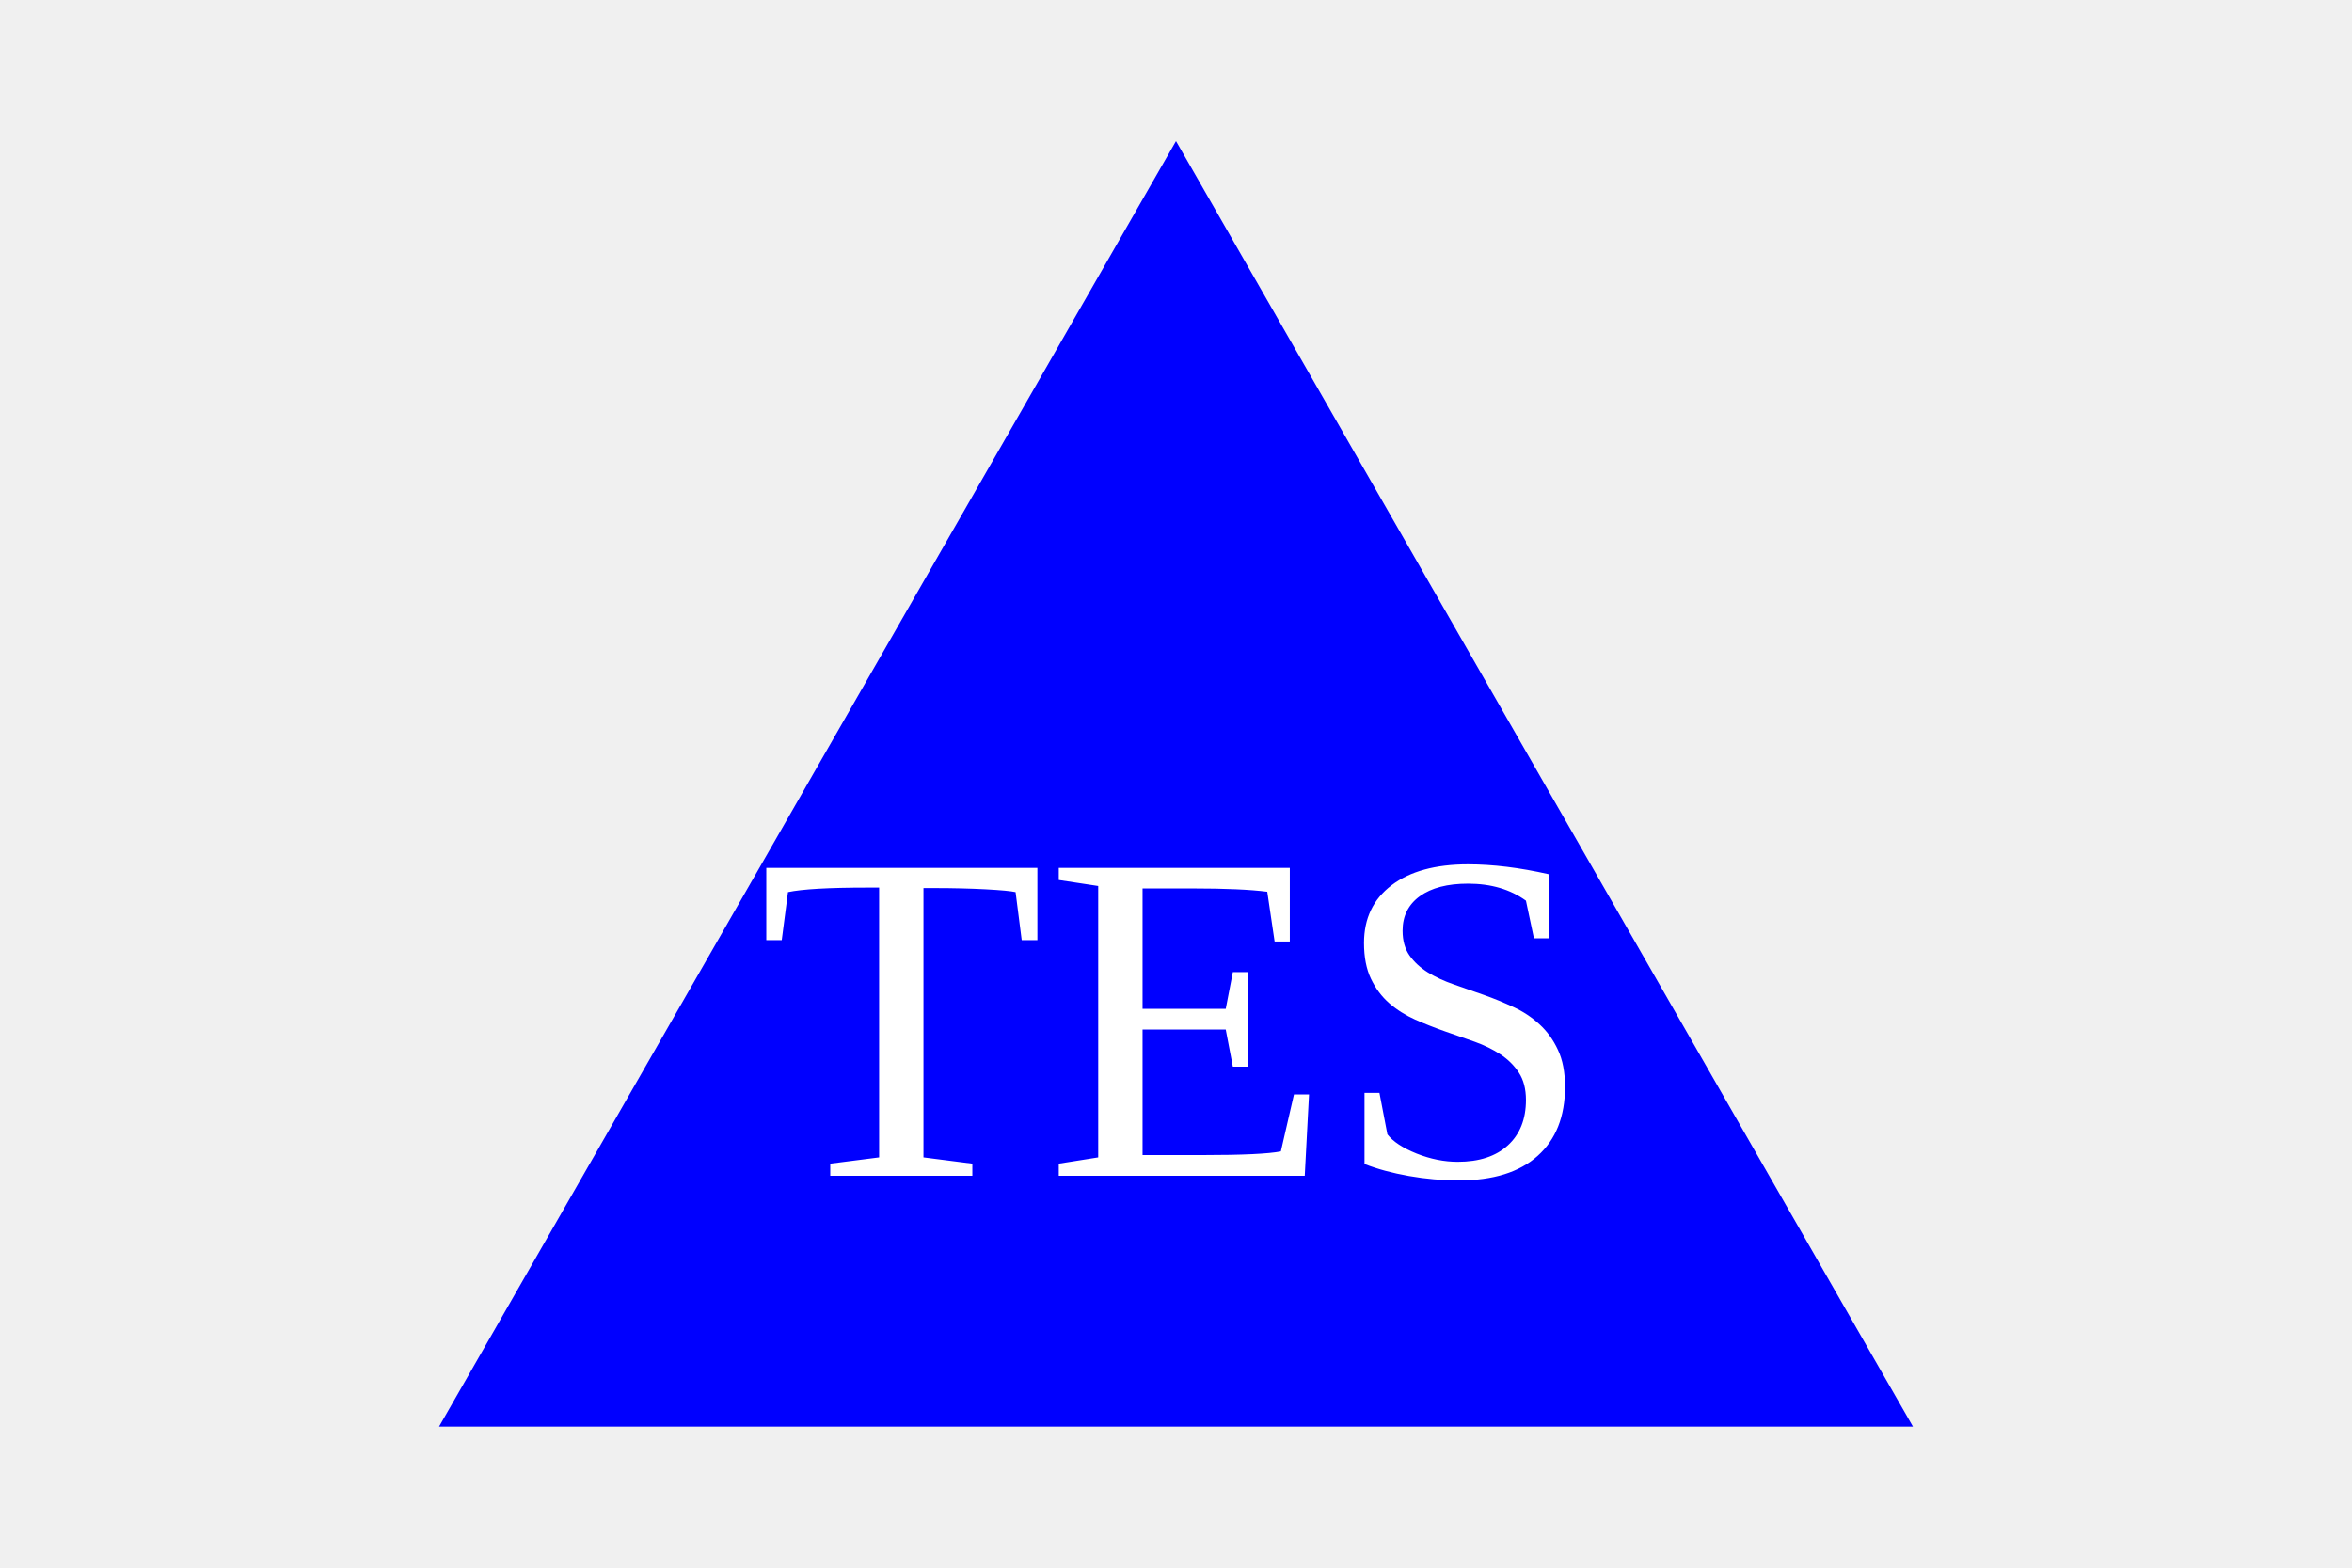
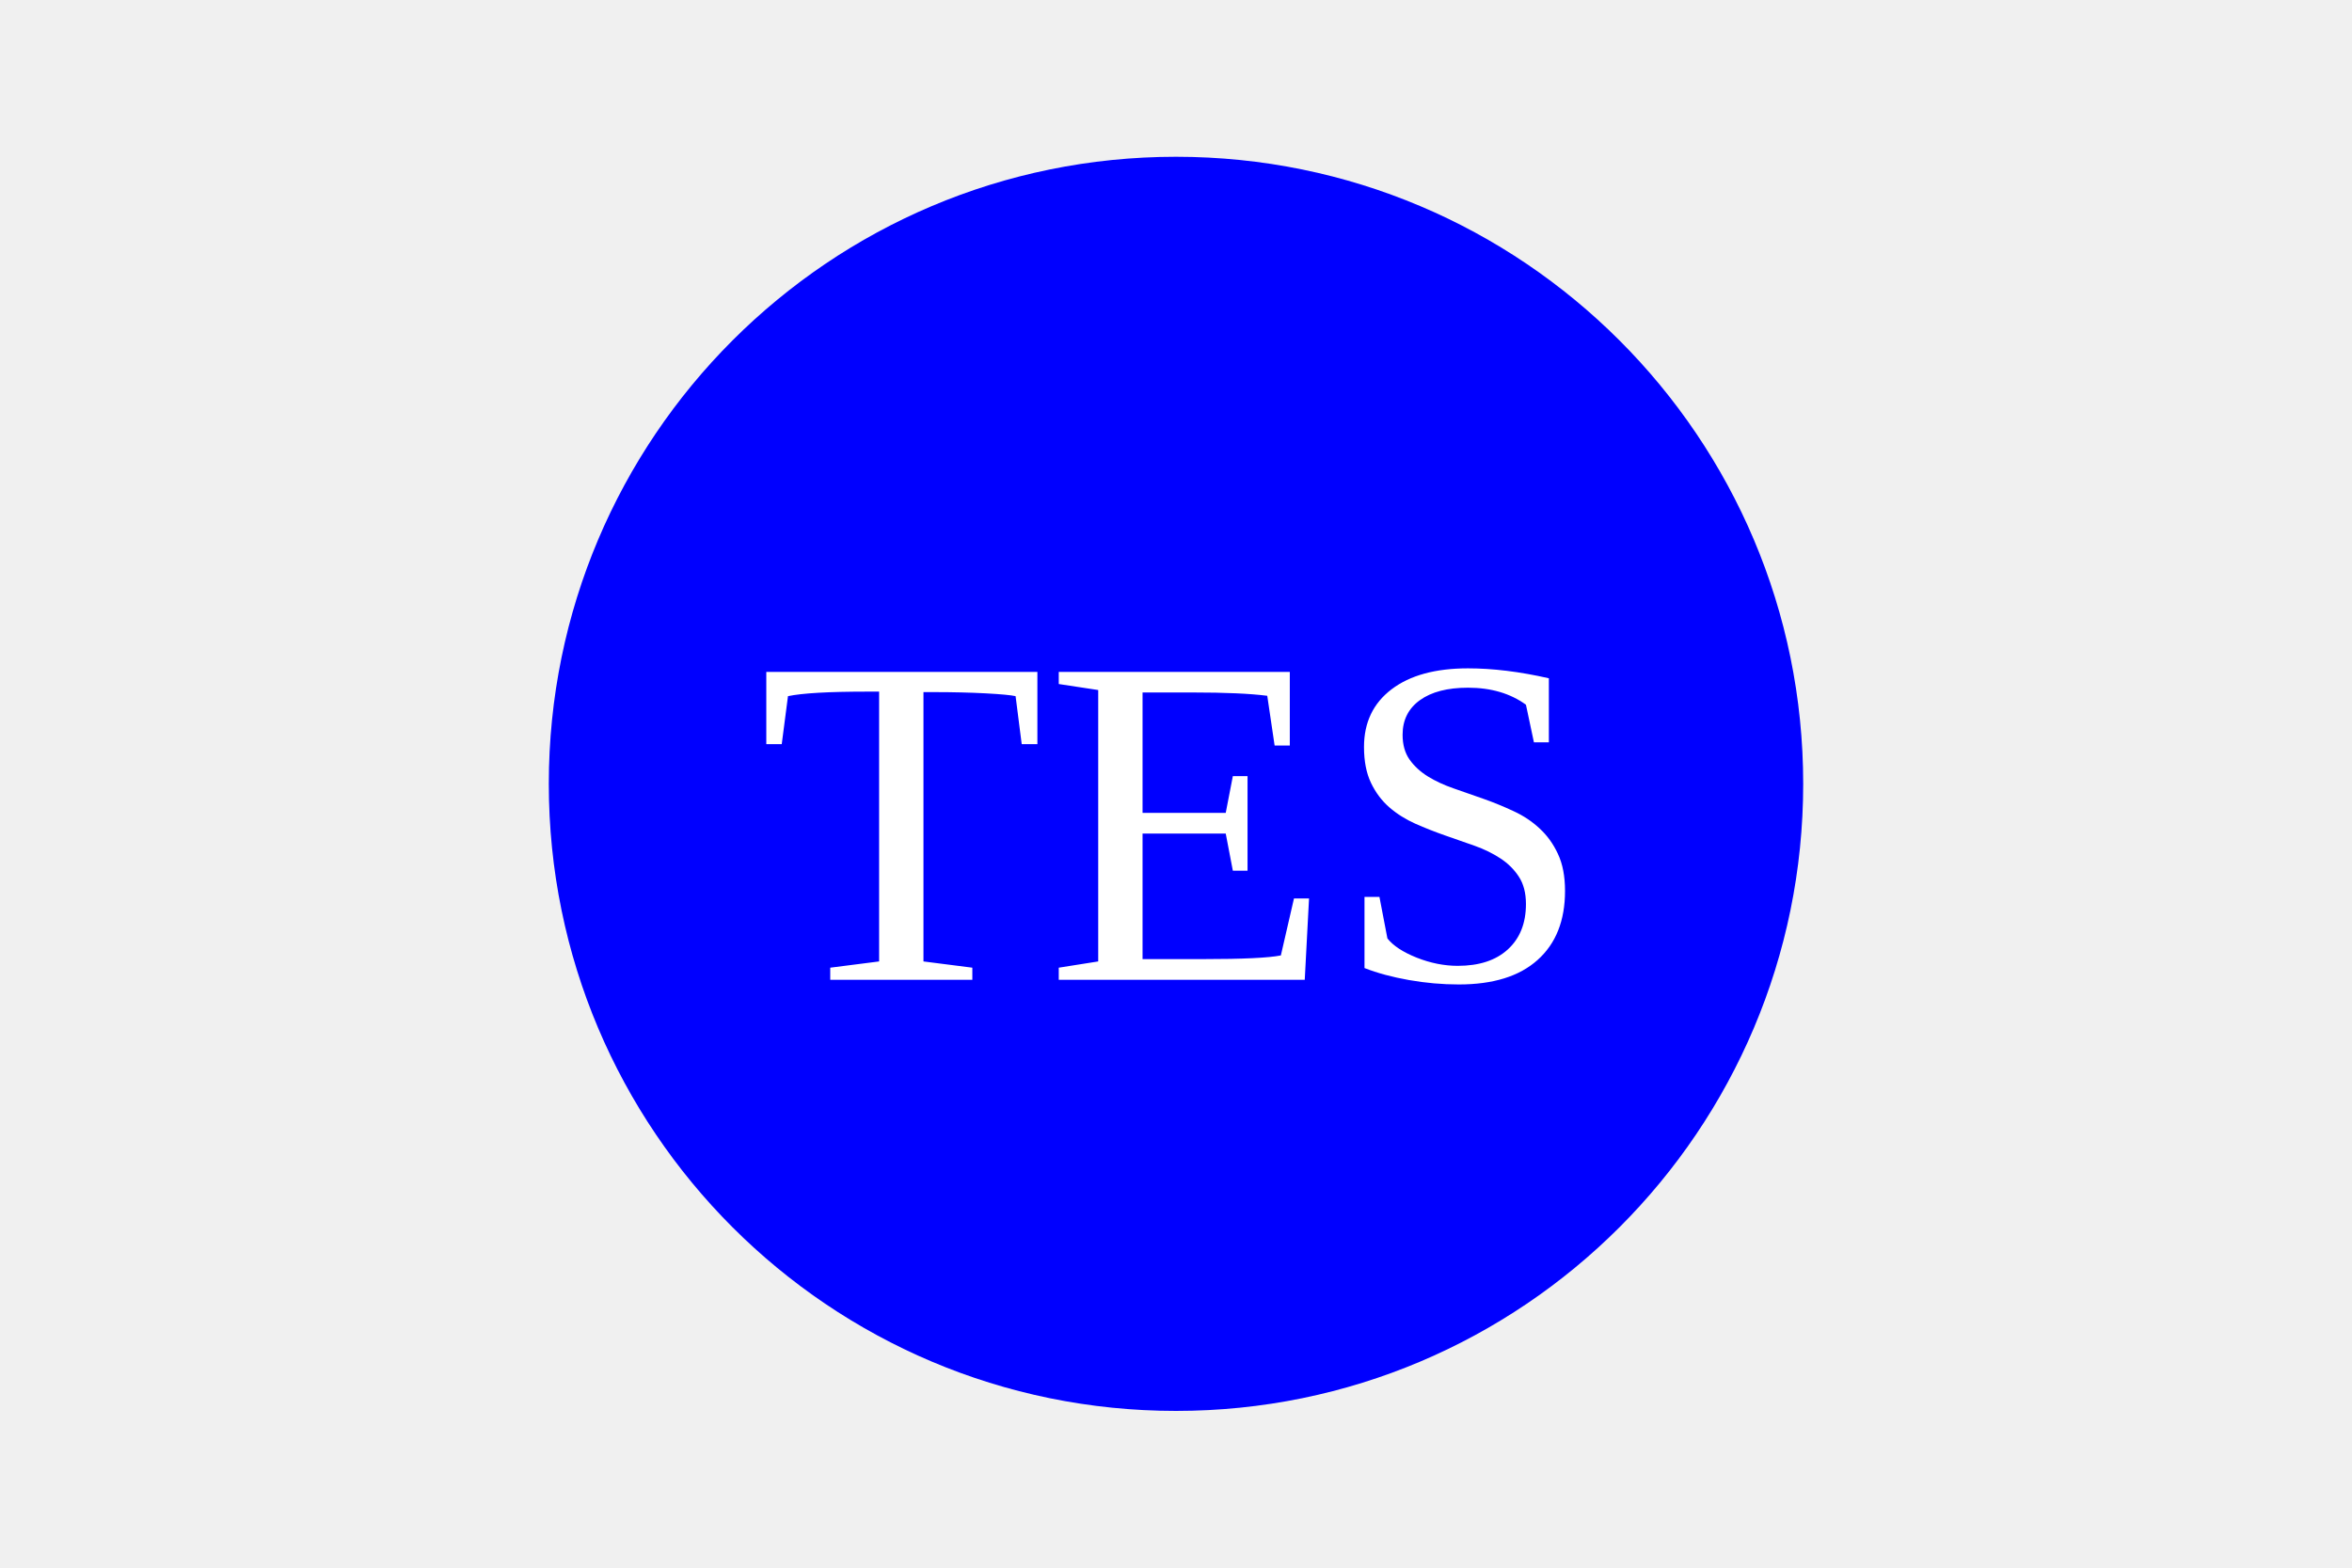
<svg xmlns="http://www.w3.org/2000/svg" version="1.1" width="300" height="200">
-   <polygon points="150, 18 244, 182 56, 182" fill="blue" />
-   <text x="150" y="150" font-size="60" text-anchor="middle" fill="white">TES</text>
+   <circle cx="150" cy="100" r="80" fill="blue" />
+   <text x="150" y="125" font-size="60" text-anchor="middle" fill="white">TES</text>
</svg>
